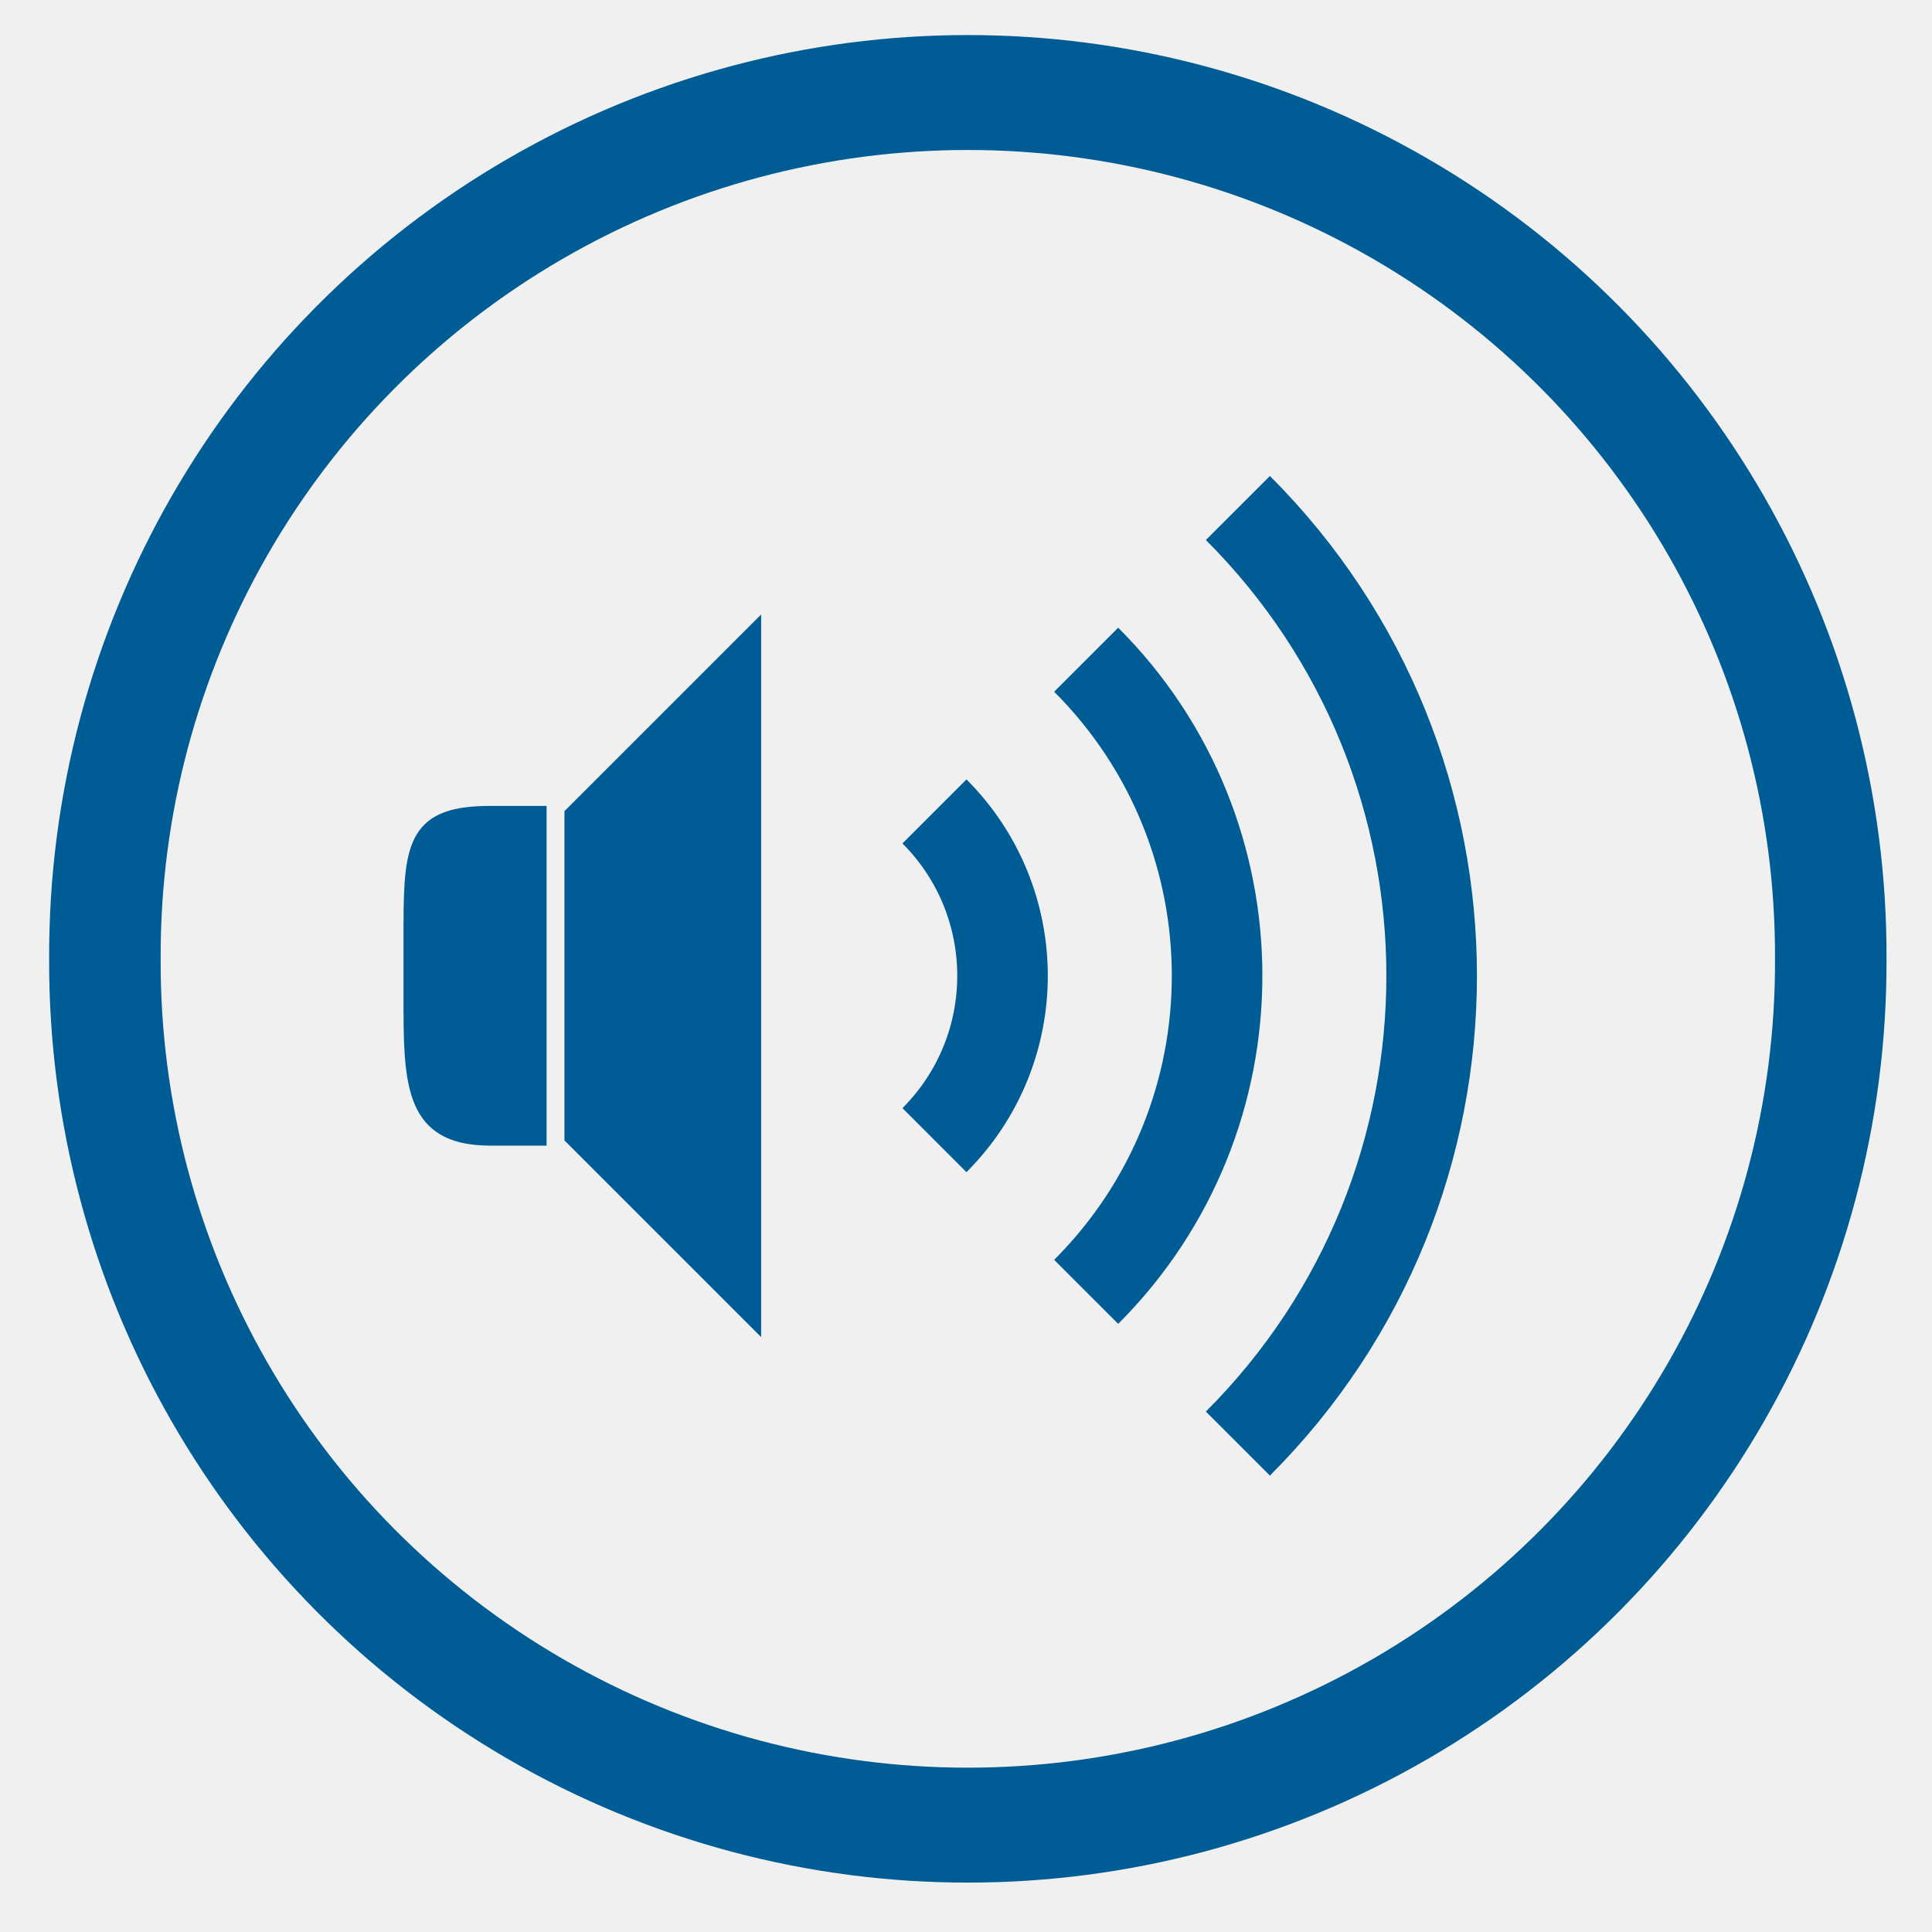
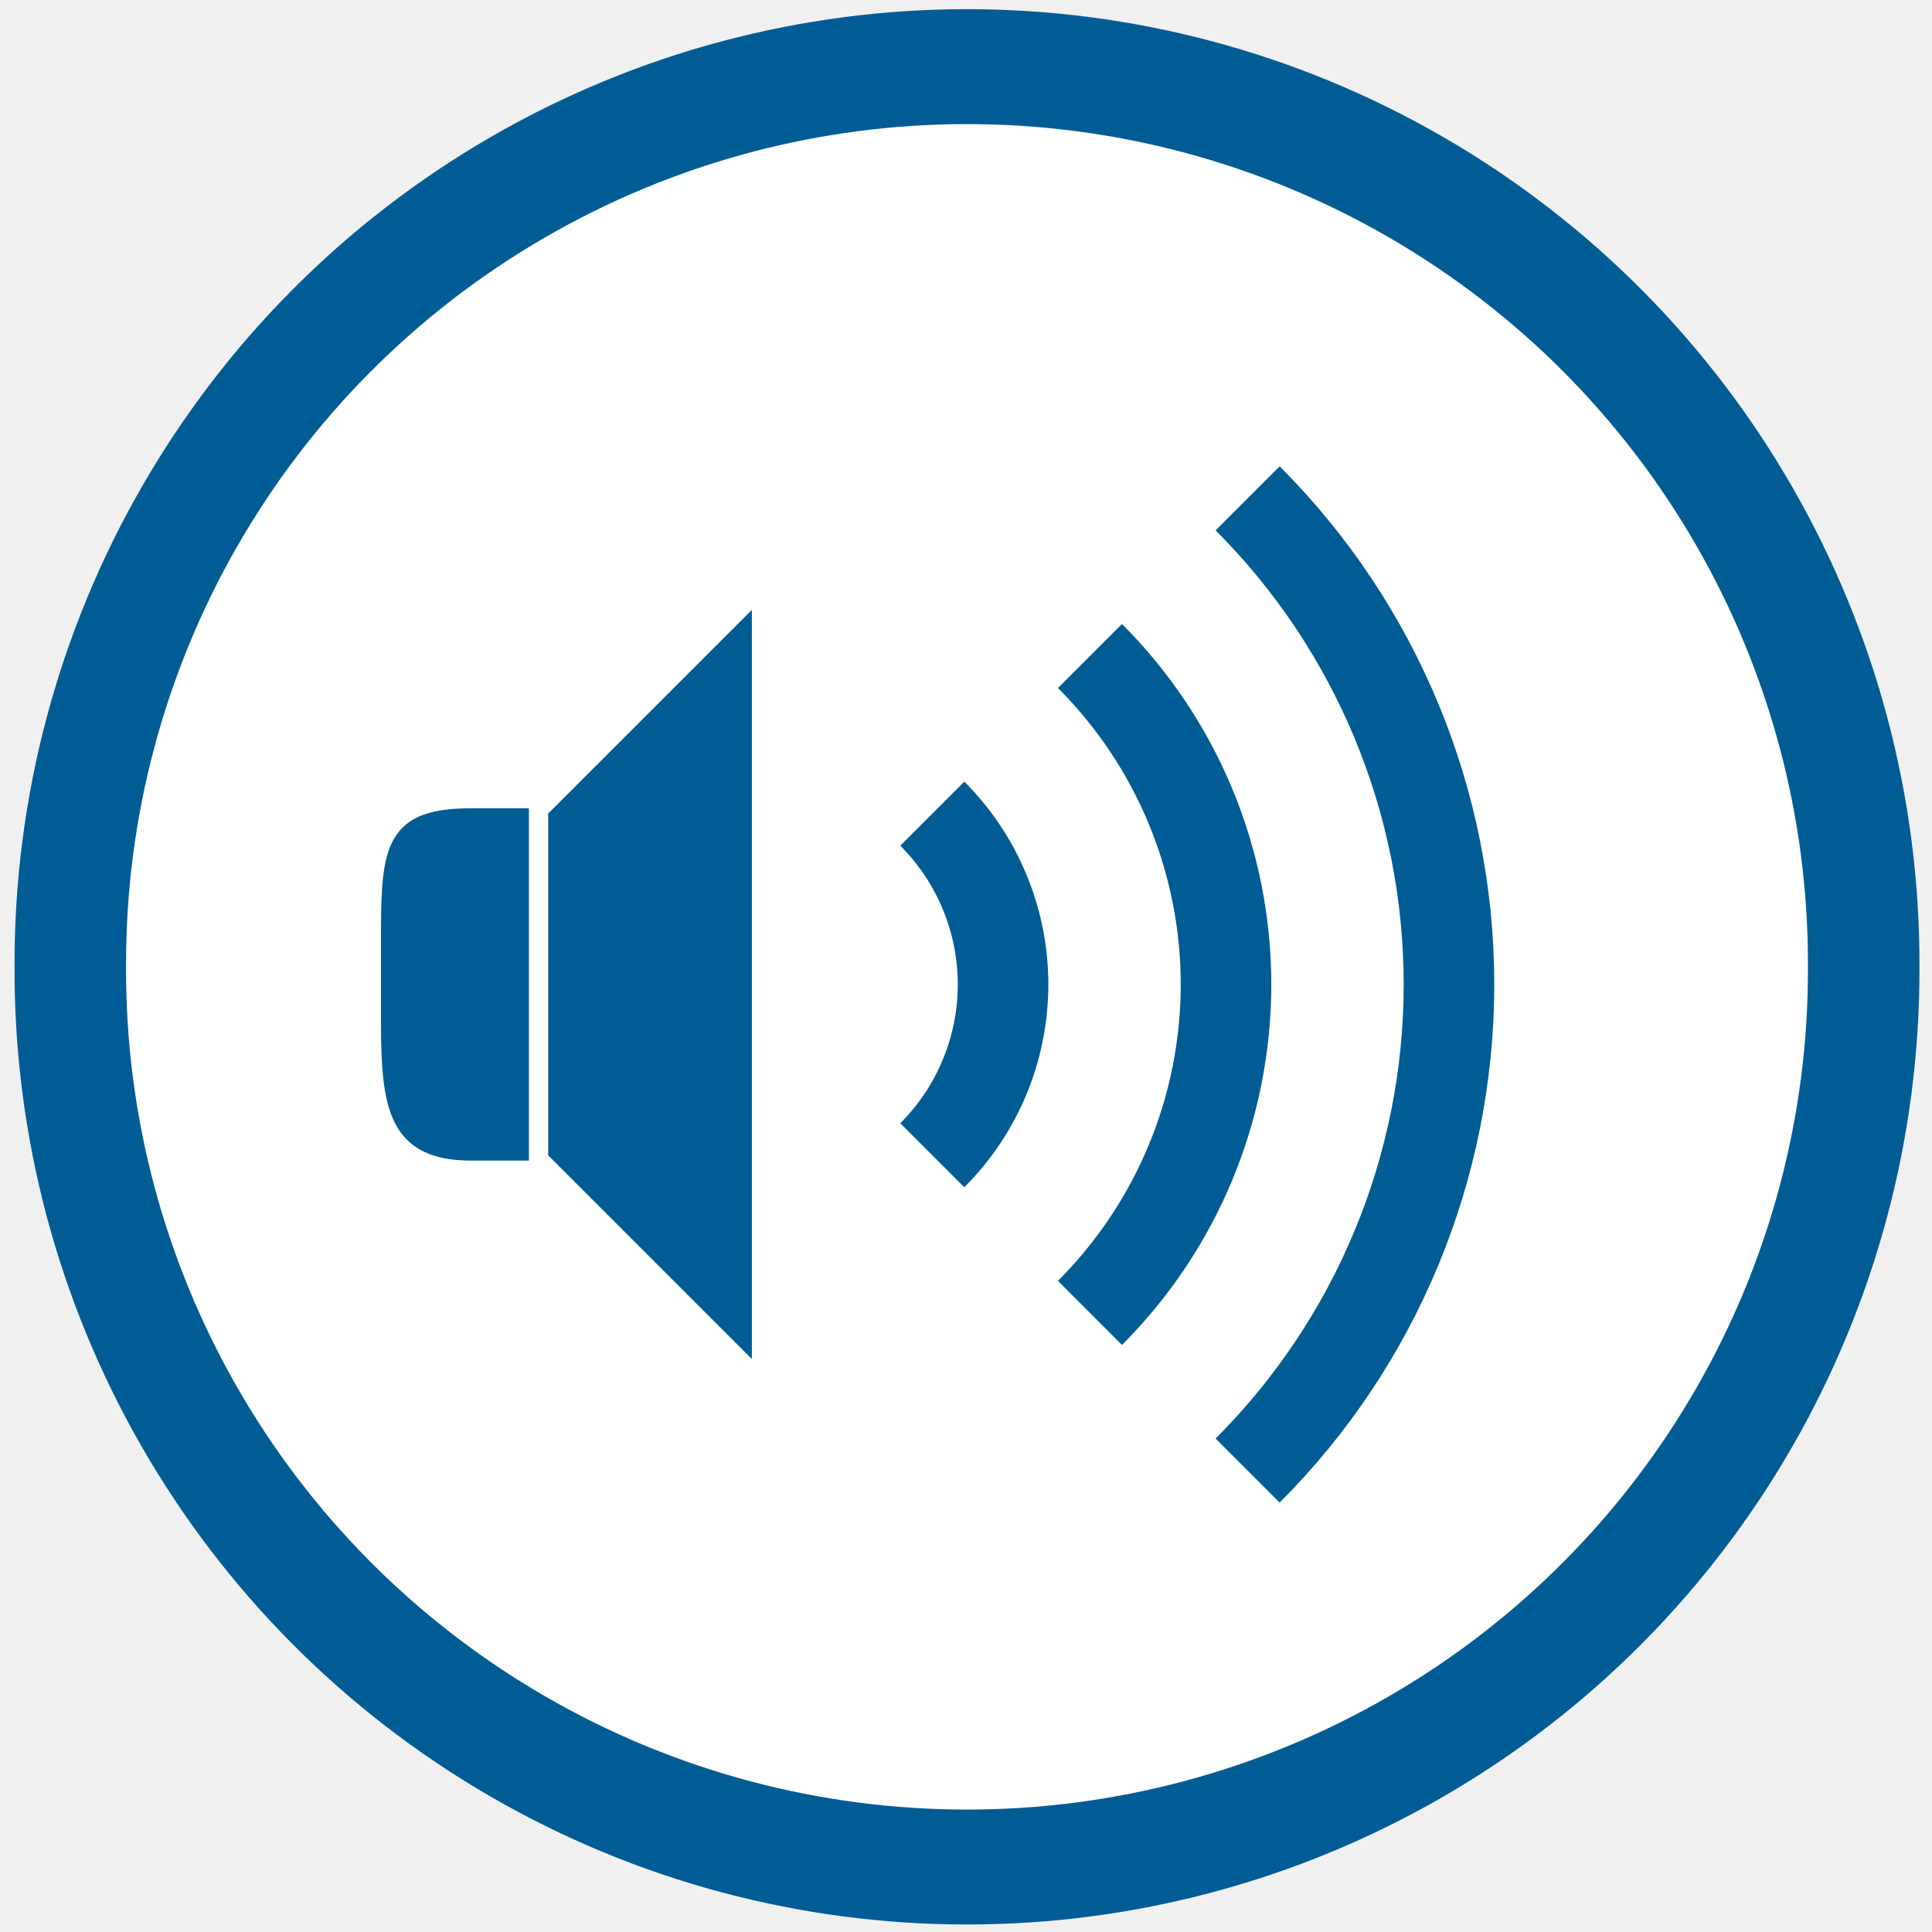
<svg xmlns="http://www.w3.org/2000/svg" version="1.0" width="128" height="128" id="svg2408">
  <defs id="defs2410">
    <linearGradient x1="45.448" y1="92.54" x2="45.448" y2="7.017" id="ButtonShadow" gradientUnits="userSpaceOnUse" gradientTransform="scale(1.005865,0.994169)">
-       <stop id="stop3750" style="stop-color:#000000;stop-opacity:1" offset="0" />
+       <stop id="stop3750" style="stop-color:#000000" offset="0" />
      <stop id="stop3752" style="stop-color:#000000;stop-opacity:0.588" offset="1" />
    </linearGradient>
    <filter color-interpolation-filters="sRGB" id="filter3174">
      <feGaussianBlur id="feGaussianBlur3176" stdDeviation="1.71" />
    </filter>
    <mask maskUnits="userSpaceOnUse" x="122.963" y="97.149" width="576.609" height="587.491" id="XMLID_23_">
      <g id="g31" style="filter:url(#Adobe_OpacityMaskFilter)">
        <radialGradient id="XMLID_24_" cx="88.978" cy="-20.899" r="673.116" fx="88.978" fy="-20.899" gradientUnits="userSpaceOnUse">
-           <stop offset="0.309" style="stop-color: rgb(255, 255, 255);" id="stop34" />
-           <stop offset="1" style="stop-color: rgb(0, 0, 0);" id="stop36" />
+           <stop offset="0.309" style="stop-color:rgb(255, 255, 255)" id="stop34" />
+           <stop offset="1" style="stop-color:rgb(0, 0, 0)" id="stop36" />
        </radialGradient>
        <ellipse cx="295.895" cy="286.172" rx="512.934" ry="349.106" id="ellipse38" style="fill:url(#XMLID_24_) #000000" />
      </g>
    </mask>
    <mask maskUnits="userSpaceOnUse" x="243.061" y="279.317" width="252.506" height="187.183" id="XMLID_13_">
      <g id="g193" style="filter:url(#Adobe_OpacityMaskFilter_4_)">
        <linearGradient id="XMLID_14_" gradientUnits="userSpaceOnUse" x1="340.049" y1="266.934" x2="372.381" y2="417.815">
-           <stop offset="0" style="stop-color: rgb(255, 255, 255);" id="stop196" />
-           <stop offset="0.087" style="stop-color: rgb(248, 248, 248);" id="stop198" />
-           <stop offset="0.216" style="stop-color: rgb(228, 228, 228);" id="stop200" />
-           <stop offset="0.371" style="stop-color: rgb(194, 194, 194);" id="stop202" />
-           <stop offset="0.546" style="stop-color: rgb(148, 148, 148);" id="stop204" />
-           <stop offset="0.739" style="stop-color: rgb(89, 89, 89);" id="stop206" />
-           <stop offset="0.944" style="stop-color: rgb(21, 21, 21);" id="stop208" />
-           <stop offset="0.994" style="stop-color: rgb(0, 0, 0);" id="stop210" />
+           <stop offset="0" style="stop-color:rgb(255, 255, 255)" id="stop196" />
+           <stop offset="0.087" style="stop-color:rgb(248, 248, 248)" id="stop198" />
+           <stop offset="0.216" style="stop-color:rgb(228, 228, 228)" id="stop200" />
+           <stop offset="0.371" style="stop-color:rgb(194, 194, 194)" id="stop202" />
+           <stop offset="0.546" style="stop-color:rgb(148, 148, 148)" id="stop204" />
+           <stop offset="0.739" style="stop-color:rgb(89, 89, 89)" id="stop206" />
+           <stop offset="0.944" style="stop-color:rgb(21, 21, 21)" id="stop208" />
+           <stop offset="0.994" style="stop-color:rgb(0, 0, 0)" id="stop210" />
        </linearGradient>
        <ellipse cx="363.052" cy="374.282" rx="215.324" ry="183.322" id="ellipse212" style="fill:url(#XMLID_14_) #000000" />
      </g>
    </mask>
    <mask maskUnits="userSpaceOnUse" x="191.541" y="217.631" width="447.197" height="527.73" id="XMLID_10_">
      <g id="g159">
        <radialGradient id="XMLID_11_" cx="657.212" cy="155.233" r="606.953" fx="657.212" fy="155.233" gradientTransform="matrix(0.931,0,0,0.9299,28.7459,21.6629)" gradientUnits="userSpaceOnUse">
-           <stop offset="0" style="stop-color: rgb(201, 201, 200);" id="stop162" />
-           <stop offset="0.088" style="stop-color: rgb(196, 196, 196);" id="stop164" />
-           <stop offset="0.219" style="stop-color: rgb(184, 184, 183);" id="stop166" />
-           <stop offset="0.377" style="stop-color: rgb(161, 160, 160);" id="stop168" />
-           <stop offset="0.556" style="stop-color: rgb(127, 127, 126);" id="stop170" />
-           <stop offset="0.752" style="stop-color: rgb(79, 79, 78);" id="stop172" />
-           <stop offset="0.96" style="stop-color: rgb(18, 18, 18);" id="stop174" />
-           <stop offset="1" style="stop-color: rgb(0, 0, 0);" id="stop176" />
+           <stop offset="0" style="stop-color:rgb(201, 201, 200)" id="stop162" />
+           <stop offset="0.088" style="stop-color:rgb(196, 196, 196)" id="stop164" />
+           <stop offset="0.219" style="stop-color:rgb(184, 184, 183)" id="stop166" />
+           <stop offset="0.377" style="stop-color:rgb(161, 160, 160)" id="stop168" />
+           <stop offset="0.556" style="stop-color:rgb(127, 127, 126)" id="stop170" />
+           <stop offset="0.752" style="stop-color:rgb(79, 79, 78)" id="stop172" />
+           <stop offset="0.96" style="stop-color:rgb(18, 18, 18)" id="stop174" />
+           <stop offset="1" style="stop-color:rgb(0, 0, 0)" id="stop176" />
        </radialGradient>
        <circle cx="408.427" cy="444.226" r="302.954" id="circle178" style="fill:url(#XMLID_11_) #000000" />
      </g>
    </mask>
    <mask maskUnits="userSpaceOnUse" x="101.57" y="425.034" width="156.907" height="127.553" id="XMLID_2_">
      <g id="g86">
        <linearGradient id="XMLID_3_" gradientUnits="userSpaceOnUse" x1="206.091" y1="397.621" x2="186.922" y2="563.473">
-           <stop offset="0" style="stop-color: rgb(255, 255, 255);" id="stop89" />
-           <stop offset="0.111" style="stop-color: rgb(203, 203, 203);" id="stop91" />
-           <stop offset="0.24" style="stop-color: rgb(150, 150, 150);" id="stop93" />
-           <stop offset="0.37" style="stop-color: rgb(104, 104, 104);" id="stop95" />
-           <stop offset="0.499" style="stop-color: rgb(66, 66, 66);" id="stop97" />
-           <stop offset="0.627" style="stop-color: rgb(37, 37, 37);" id="stop99" />
-           <stop offset="0.754" style="stop-color: rgb(17, 17, 17);" id="stop101" />
-           <stop offset="0.879" style="stop-color: rgb(4, 4, 4);" id="stop103" />
-           <stop offset="1" style="stop-color: rgb(0, 0, 0);" id="stop105" />
+           <stop offset="0" style="stop-color:rgb(255, 255, 255)" id="stop89" />
+           <stop offset="0.111" style="stop-color:rgb(203, 203, 203)" id="stop91" />
+           <stop offset="0.24" style="stop-color:rgb(150, 150, 150)" id="stop93" />
+           <stop offset="0.37" style="stop-color:rgb(104, 104, 104)" id="stop95" />
+           <stop offset="0.499" style="stop-color:rgb(66, 66, 66)" id="stop97" />
+           <stop offset="0.627" style="stop-color:rgb(37, 37, 37)" id="stop99" />
+           <stop offset="0.754" style="stop-color:rgb(17, 17, 17)" id="stop101" />
+           <stop offset="0.879" style="stop-color:rgb(4, 4, 4)" id="stop103" />
+           <stop offset="1" style="stop-color:rgb(0, 0, 0)" id="stop105" />
        </linearGradient>
        <ellipse cx="194.764" cy="495.623" rx="160.94" ry="123.604" id="ellipse107" style="fill:url(#XMLID_3_) #000000" />
      </g>
    </mask>
    <mask maskUnits="userSpaceOnUse" x="155.705" y="461.543" width="93.126" height="44.813" id="XMLID_26_">
      <g id="g69">
        <linearGradient id="XMLID_1_" gradientUnits="userSpaceOnUse" x1="211.722" y1="562.858" x2="200.073" y2="466.754">
-           <stop offset="0" style="stop-color: rgb(255, 255, 255);" id="stop72" />
-           <stop offset="1" style="stop-color: rgb(0, 0, 0);" id="stop74" />
+           <stop offset="0" style="stop-color:rgb(255, 255, 255)" id="stop72" />
+           <stop offset="1" style="stop-color:rgb(0, 0, 0)" id="stop74" />
        </linearGradient>
        <ellipse cx="203.617" cy="495.988" rx="80.542" ry="59.683" id="ellipse76" style="fill:url(#XMLID_1_) #000000" />
      </g>
    </mask>
    <linearGradient id="linearGradient3382">
-       <stop id="stop3384" offset="0" style="stop-color:#b5b5b5;stop-opacity:1" />
-       <stop id="stop3386" offset="1" style="stop-color:#dbdbdb;stop-opacity:1" />
+       <stop id="stop3384" offset="0" style="stop-color:#b5b5b5" />
+       <stop id="stop3386" offset="1" style="stop-color:#dbdbdb" />
    </linearGradient>
    <linearGradient id="linearGradient3992-5">
-       <stop id="stop3994-3" offset="0" style="stop-color:#b5b5b5;stop-opacity:1" />
-       <stop id="stop3996-0" offset="1" style="stop-color:#dbdbdb;stop-opacity:1" />
+       <stop id="stop3994-3" offset="0" style="stop-color:#b5b5b5" />
+       <stop id="stop3996-0" offset="1" style="stop-color:#dbdbdb" />
    </linearGradient>
    <linearGradient id="linearGradient3992">
-       <stop id="stop3994" offset="0" style="stop-color:#b5b5b5;stop-opacity:1" />
-       <stop id="stop3996" offset="1" style="stop-color:#dbdbdb;stop-opacity:1" />
+       <stop id="stop3994" offset="0" style="stop-color:#b5b5b5" />
+       <stop id="stop3996" offset="1" style="stop-color:#dbdbdb" />
    </linearGradient>
  </defs>
+   <ellipse style="opacity:0.99;fill:#ffffff;stroke:#cbe6fb;stroke-width:0" id="path4206" cx="64.7" cy="63.123" rx="60.104" ry="60.636" />
  <g id="layer2" style="display:none" transform="translate(0,32)">
-     <path d="M 11,7 C 7.676,7 5,9.676 5,13 l 0,33.688 c 2.238,0.124 4.661,0.236 5.875,0.438 0.661,0.11 -0.084,0.241 -1.125,0.344 C 8.709,47.572 7.355,47.665 6.844,47.75 6.222,47.853 5.626,47.904 5,48 l 0,1.062 c 0.38,0.036 0.718,0.031 0.938,0.031 0.809,10e-7 1.16,0.216 1.312,0.562 0.153,0.347 0.094,0.84 0.094,1.406 0,0.425 -0.942,0.663 -1.156,1.375 C 6.111,52.692 5.551,52.946 5,53.188 l 0,2.219 c 0.736,0.025 1.433,0.057 1.844,0.312 C 7.125,55.894 6.069,56.124 5,56.312 l 0,7.562 c 1.138,0.18 3.31,0.926 3.969,1.062 1.09,0.226 1.225,0.335 0.875,0.438 -0.35,0.103 -1.174,0.175 -2,0.312 C 6.866,65.85 5.908,66.142 5,66.344 L 5,86 c 0,3.324 2.676,6 6,6 l 13,0 c 0.095,-0.438 0.151,-0.931 0.25,-1.438 0.14,-0.718 0.255,-1.342 0.375,-1.594 0.03,-0.063 0.058,-0.114 0.094,-0.125 0.107,-0.033 0.238,0.192 0.469,0.781 0.304,0.778 0.54,1.647 0.688,2.375 l 0.75,0 c 0.276,-0.494 0.579,-1.138 0.812,-1.438 0.099,-0.127 0.275,0.132 0.531,0.375 0.256,0.243 0.589,0.486 0.938,0.375 0.649,-0.207 1.603,-0.726 2.031,-1 0.14,-0.089 0.3,-0.158 0.406,-0.188 0.106,-0.03 0.174,-0.018 0.25,0 0.151,0.035 0.232,0.145 0.344,0.281 0.223,0.273 0.467,0.656 1.062,0.656 0.478,0 0.657,-0.033 0.781,0.062 0.124,0.095 0.197,0.315 0.406,0.875 l 8.875,0 c -0.048,-0.594 1.041,-2.152 1.219,-3.062 0.191,-0.976 0.214,-1.242 0.281,-1.062 0.067,0.18 0.193,0.794 0.469,1.5 0.11,0.282 0.214,0.358 0.312,0.281 0.099,-0.077 0.169,-0.294 0.25,-0.562 0.162,-0.537 0.286,-1.297 0.344,-1.594 0.131,-0.67 0.129,-1.787 0.125,-2.281 -9.11e-4,-0.124 -0.006,-0.218 0,-0.25 0.018,-0.097 0.081,0.312 0.281,1.594 0.164,1.047 0.548,2.688 0.719,3.562 0.17,0.868 0.298,1.322 0.406,1.875 l 28.219,0 c 0.039,-0.495 0.035,-1.099 0.062,-1.5 0.02,-0.301 0.066,-0.487 0.156,-0.469 0.03,0.006 0.051,0.039 0.094,0.094 0.233,0.298 0.631,1.165 0.969,1.875 L 85,92 c 3.324,0 6,-2.676 6,-6 l 0,-7.219 c -0.169,0.004 -0.29,-4e-6 -0.5,0 -1.33,0 -2.638,-4e-6 -3.969,0 -1.227,0 -2.054,-9.64e-4 -2.25,-0.062 -0.196,-0.062 0.233,-0.183 1.469,-0.5 C 86.405,78.051 89.092,77.291 91,76.875 L 91,38.469 C 90.347,38.202 89.793,37.98 89.25,37.562 89.107,37.453 88.801,37.17 88.281,37 87.761,36.83 87.007,36.744 86,36.938 c -1.533,0.295 -1.686,0.283 -1.25,0.156 0.436,-0.127 1.469,-0.381 2.25,-0.531 1.153,-0.222 2.722,-1.204 4,-1.844 l 0,-4.562 c -0.698,-0.258 -1.422,-0.558 -1.75,-1.062 -0.21,-0.323 -0.322,-0.513 -0.312,-0.625 0.009,-0.112 0.133,-0.149 0.25,-0.188 0.117,-0.038 0.261,-0.054 0.375,-0.156 0.114,-0.102 0.187,-0.292 0.188,-0.594 0,-0.323 0.082,-0.887 0.062,-1.406 -0.01,-0.26 -0.036,-0.497 -0.125,-0.688 -0.089,-0.19 -0.219,-0.333 -0.438,-0.375 -0.575,-0.11 -0.848,-0.234 -0.906,-0.344 -0.058,-0.11 0.072,-0.189 0.281,-0.281 0.418,-0.184 1.133,-0.339 1.125,-0.344 -0.669,-0.386 -5.247,-0.921 -5,-0.969 0.333,-0.064 0.667,-0.124 1,-0.188 1.048,-0.201 2.433,-0.309 3.75,-0.562 0.573,-0.11 0.912,-0.251 1.125,-0.438 0.213,-0.187 0.294,-0.423 0.375,-0.625 L 91,13 C 91,9.676 88.324,7 85,7 L 33.625,7 C 33.722,8.398 33.827,9.959 33.531,9.188 33.321,8.638 33.21,8.05 33,7.5 32.947,7.361 32.904,7.171 32.844,7 L 30.812,7 C 30.572,7.492 30.363,7.971 30.031,8.188 29.524,8.519 29.245,8.682 29,8.594 28.755,8.505 28.523,8.167 28.156,7.688 27.993,7.474 27.722,7.256 27.406,7 l -6.812,0 -1.312,5.562 L 17.531,7 17.312,7 15.562,15.938 14.156,7 11,7 z" id="rect3745" style="opacity:0.9;fill:url(#ButtonShadow);fill-opacity:1;fill-rule:nonzero;stroke:none;filter:url(#filter3174)" />
+     <path d="M 11,7 C 7.676,7 5,9.676 5,13 l 0,33.688 c 2.238,0.124 4.661,0.236 5.875,0.438 0.661,0.11 -0.084,0.241 -1.125,0.344 C 8.709,47.572 7.355,47.665 6.844,47.75 6.222,47.853 5.626,47.904 5,48 l 0,1.062 c 0.38,0.036 0.718,0.031 0.938,0.031 0.809,10e-7 1.16,0.216 1.312,0.562 0.153,0.347 0.094,0.84 0.094,1.406 0,0.425 -0.942,0.663 -1.156,1.375 C 6.111,52.692 5.551,52.946 5,53.188 l 0,2.219 c 0.736,0.025 1.433,0.057 1.844,0.312 C 7.125,55.894 6.069,56.124 5,56.312 l 0,7.562 c 1.138,0.18 3.31,0.926 3.969,1.062 1.09,0.226 1.225,0.335 0.875,0.438 -0.35,0.103 -1.174,0.175 -2,0.312 C 6.866,65.85 5.908,66.142 5,66.344 L 5,86 c 0,3.324 2.676,6 6,6 l 13,0 c 0.095,-0.438 0.151,-0.931 0.25,-1.438 0.14,-0.718 0.255,-1.342 0.375,-1.594 0.03,-0.063 0.058,-0.114 0.094,-0.125 0.107,-0.033 0.238,0.192 0.469,0.781 0.304,0.778 0.54,1.647 0.688,2.375 l 0.75,0 c 0.276,-0.494 0.579,-1.138 0.812,-1.438 0.099,-0.127 0.275,0.132 0.531,0.375 0.256,0.243 0.589,0.486 0.938,0.375 0.649,-0.207 1.603,-0.726 2.031,-1 0.14,-0.089 0.3,-0.158 0.406,-0.188 0.106,-0.03 0.174,-0.018 0.25,0 0.151,0.035 0.232,0.145 0.344,0.281 0.223,0.273 0.467,0.656 1.062,0.656 0.478,0 0.657,-0.033 0.781,0.062 0.124,0.095 0.197,0.315 0.406,0.875 l 8.875,0 c -0.048,-0.594 1.041,-2.152 1.219,-3.062 0.191,-0.976 0.214,-1.242 0.281,-1.062 0.067,0.18 0.193,0.794 0.469,1.5 0.11,0.282 0.214,0.358 0.312,0.281 0.099,-0.077 0.169,-0.294 0.25,-0.562 0.162,-0.537 0.286,-1.297 0.344,-1.594 0.131,-0.67 0.129,-1.787 0.125,-2.281 -9.11e-4,-0.124 -0.006,-0.218 0,-0.25 0.018,-0.097 0.081,0.312 0.281,1.594 0.164,1.047 0.548,2.688 0.719,3.562 0.17,0.868 0.298,1.322 0.406,1.875 l 28.219,0 c 0.039,-0.495 0.035,-1.099 0.062,-1.5 0.02,-0.301 0.066,-0.487 0.156,-0.469 0.03,0.006 0.051,0.039 0.094,0.094 0.233,0.298 0.631,1.165 0.969,1.875 L 85,92 c 3.324,0 6,-2.676 6,-6 l 0,-7.219 c -0.169,0.004 -0.29,-4e-6 -0.5,0 -1.33,0 -2.638,-4e-6 -3.969,0 -1.227,0 -2.054,-9.64e-4 -2.25,-0.062 -0.196,-0.062 0.233,-0.183 1.469,-0.5 C 86.405,78.051 89.092,77.291 91,76.875 L 91,38.469 C 90.347,38.202 89.793,37.98 89.25,37.562 89.107,37.453 88.801,37.17 88.281,37 87.761,36.83 87.007,36.744 86,36.938 c -1.533,0.295 -1.686,0.283 -1.25,0.156 0.436,-0.127 1.469,-0.381 2.25,-0.531 1.153,-0.222 2.722,-1.204 4,-1.844 l 0,-4.562 c -0.698,-0.258 -1.422,-0.558 -1.75,-1.062 -0.21,-0.323 -0.322,-0.513 -0.312,-0.625 0.009,-0.112 0.133,-0.149 0.25,-0.188 0.117,-0.038 0.261,-0.054 0.375,-0.156 0.114,-0.102 0.187,-0.292 0.188,-0.594 0,-0.323 0.082,-0.887 0.062,-1.406 -0.01,-0.26 -0.036,-0.497 -0.125,-0.688 -0.089,-0.19 -0.219,-0.333 -0.438,-0.375 -0.575,-0.11 -0.848,-0.234 -0.906,-0.344 -0.058,-0.11 0.072,-0.189 0.281,-0.281 0.418,-0.184 1.133,-0.339 1.125,-0.344 -0.669,-0.386 -5.247,-0.921 -5,-0.969 0.333,-0.064 0.667,-0.124 1,-0.188 1.048,-0.201 2.433,-0.309 3.75,-0.562 0.573,-0.11 0.912,-0.251 1.125,-0.438 0.213,-0.187 0.294,-0.423 0.375,-0.625 L 91,13 C 91,9.676 88.324,7 85,7 L 33.625,7 C 33.722,8.398 33.827,9.959 33.531,9.188 33.321,8.638 33.21,8.05 33,7.5 32.947,7.361 32.904,7.171 32.844,7 L 30.812,7 C 30.572,7.492 30.363,7.971 30.031,8.188 29.524,8.519 29.245,8.682 29,8.594 28.755,8.505 28.523,8.167 28.156,7.688 27.993,7.474 27.722,7.256 27.406,7 l -6.812,0 -1.312,5.562 L 17.531,7 17.312,7 15.562,15.938 14.156,7 11,7 z" id="rect3745" style="opacity:0.9;fill:url(#ButtonShadow);filter:url(#filter3174)" />
  </g>
-   <g style="stroke:#005c94;stroke-width:1;stroke-opacity:1;display:inline" transform="matrix(1.184633,0,0,1.184633,-925.1176,-412.7593)" id="g4451">
-     <path id="path4455" d="m 823,384 -10,10 0,18 10,10 z" style="fill:#005c94;fill-opacity:1;stroke:#005c94;stroke-width:1;stroke-opacity:1;display:inline" />
-     <path id="path4457" d="M 808.375,394 C 804.312,394 804,395.55 804,400.187 l 0,4.821 c 0,4.638 0.412,6.991 4.375,6.991 l 2.625,0 L 811,394 z" style="fill:#005c94;fill-opacity:1;stroke:#005c94;stroke-width:1;stroke-opacity:1;display:inline" />
-     <path style="color:#000000;fill:none;stroke:#005c94;stroke-width:4.848;stroke-linecap:butt;stroke-linejoin:round;stroke-miterlimit:4;stroke-opacity:1;stroke-dasharray:none;stroke-dashoffset:0;marker:none;visibility:visible;display:inline;overflow:visible;enable-background:accumulate" id="path3000" d="m 62.041,19.959 c 13.83,13.83 13.83,36.253 2e-6,50.083 0,10e-7 -10e-7,10e-7 -2e-6,2e-6" transform="matrix(1.044791,0,0,1.044791,785.3427,355.9844)" />
-     <path transform="matrix(0.7059397,0,0,0.7059397,797.8802,371.2327)" d="m 62.041,19.959 c 13.83,13.83 13.83,36.253 2e-6,50.083 0,10e-7 -10e-7,10e-7 -2e-6,2e-6" id="path3770" style="color:#000000;fill:none;stroke:#005c94;stroke-width:7.175;stroke-linecap:butt;stroke-linejoin:round;stroke-miterlimit:4;stroke-opacity:1;stroke-dasharray:none;stroke-dashoffset:0;marker:none;visibility:visible;display:inline;overflow:visible;enable-background:accumulate" />
-     <path style="color:#000000;fill:none;stroke:#005c94;stroke-width:13.797;stroke-linecap:butt;stroke-linejoin:round;stroke-miterlimit:4;stroke-opacity:1;stroke-dasharray:none;stroke-dashoffset:0;marker:none;visibility:visible;display:inline;overflow:visible;enable-background:accumulate" id="path3772" d="m 62.041,19.959 c 13.83,13.83 13.83,36.253 2e-6,50.083 0,10e-7 -10e-7,10e-7 -2e-6,2e-6" transform="matrix(0.3670885,0,0,0.3670885,810.4177,386.481)" />
+   <g style="stroke:#005c94;stroke-width:0.962" transform="matrix(1.230972,0,0,1.230972,-963.8684,-430.8594)" id="g4451">
+     <path id="path4455" d="m 823,384 -10,10 0,18 10,10 z" style="fill:#005c94" />
+     <path id="path4457" d="M 808.375,394 C 804.312,394 804,395.55 804,400.187 l 0,4.821 c 0,4.638 0.412,6.991 4.375,6.991 l 2.625,0 L 811,394 z" style="fill:#005c94" />
+     <path style="color:#000000;fill:none;stroke-width:4.665;stroke-linejoin:round" id="path3000" d="M 62.041,19.959 A 35.414,35.414 0 0 1 72.414,45 35.414,35.414 0 0 1 62.041,70.041" transform="matrix(1.044791,0,0,1.044791,785.3427,355.9844)" />
+     <path transform="matrix(0.7059397,0,0,0.7059397,797.8802,371.2327)" d="M 62.041,19.959 A 35.414,35.414 0 0 1 72.414,45 35.414,35.414 0 0 1 62.041,70.041" id="path3770" style="color:#000000;fill:none;stroke-width:6.905;stroke-linejoin:round" />
+     <path style="color:#000000;fill:none;stroke-width:13.278;stroke-linejoin:round" id="path3772" d="M 62.041,19.959 A 35.414,35.414 0 0 1 72.414,45 35.414,35.414 0 0 1 62.041,70.041" transform="matrix(0.3670885,0,0,0.3670885,810.4177,386.481)" />
  </g>
-   <path style="fill:#005c94;fill-opacity:0;fill-rule:nonzero;stroke:#005c94;stroke-width:8.429;stroke-linecap:round;stroke-linejoin:miter;stroke-miterlimit:4;stroke-opacity:1;stroke-dasharray:none" id="path3858" d="m 133.643,67.896 a 65.231,63.286 0 1 1 -130.461,0 65.231,63.286 0 1 1 130.461,0 z" transform="matrix(0.8764533,0,0,0.9033834,4.160891,2.189075)" />
+   <path style="fill:#005c94;fill-opacity:0;stroke:#005c94;stroke-width:8.111;stroke-linecap:round" id="path3858" d="m 133.643,67.896 a 65.231,63.286 0 1 1 -130.461,0 65.231,63.286 0 1 1 130.461,0 z" transform="matrix(0.9107369,0,0,0.9387204,1.760006,0.3201679)" />
</svg>
